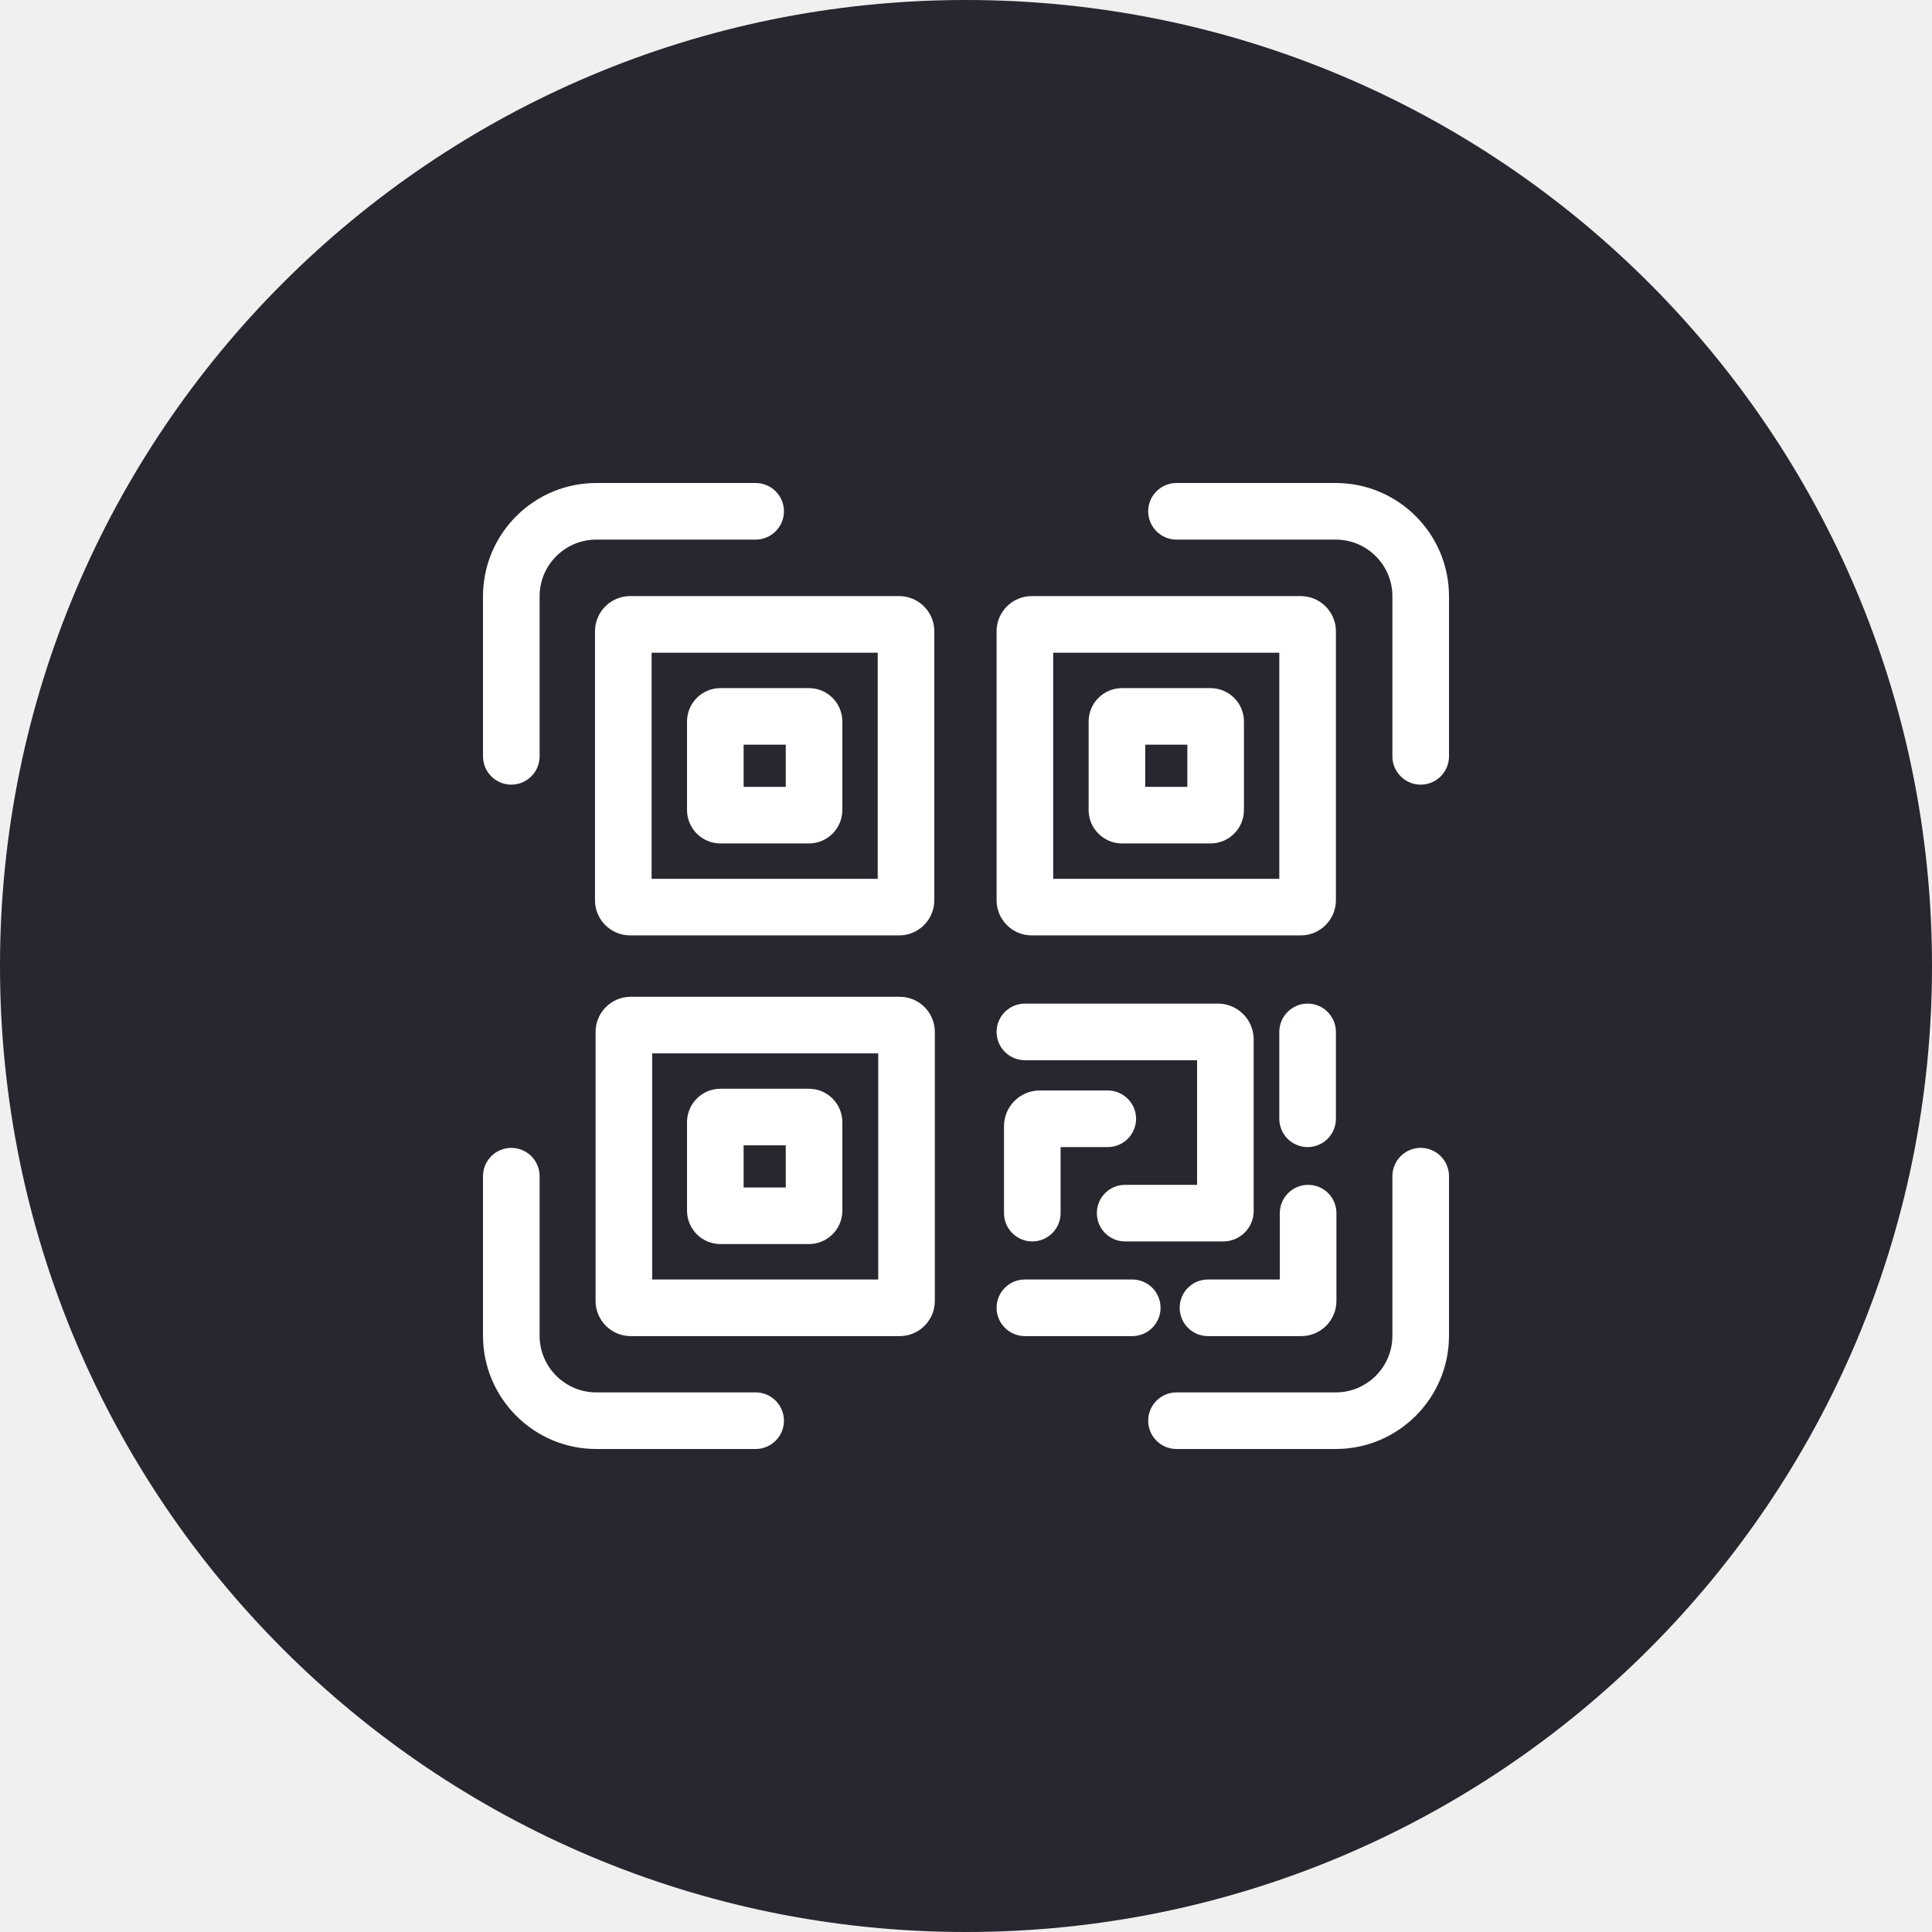
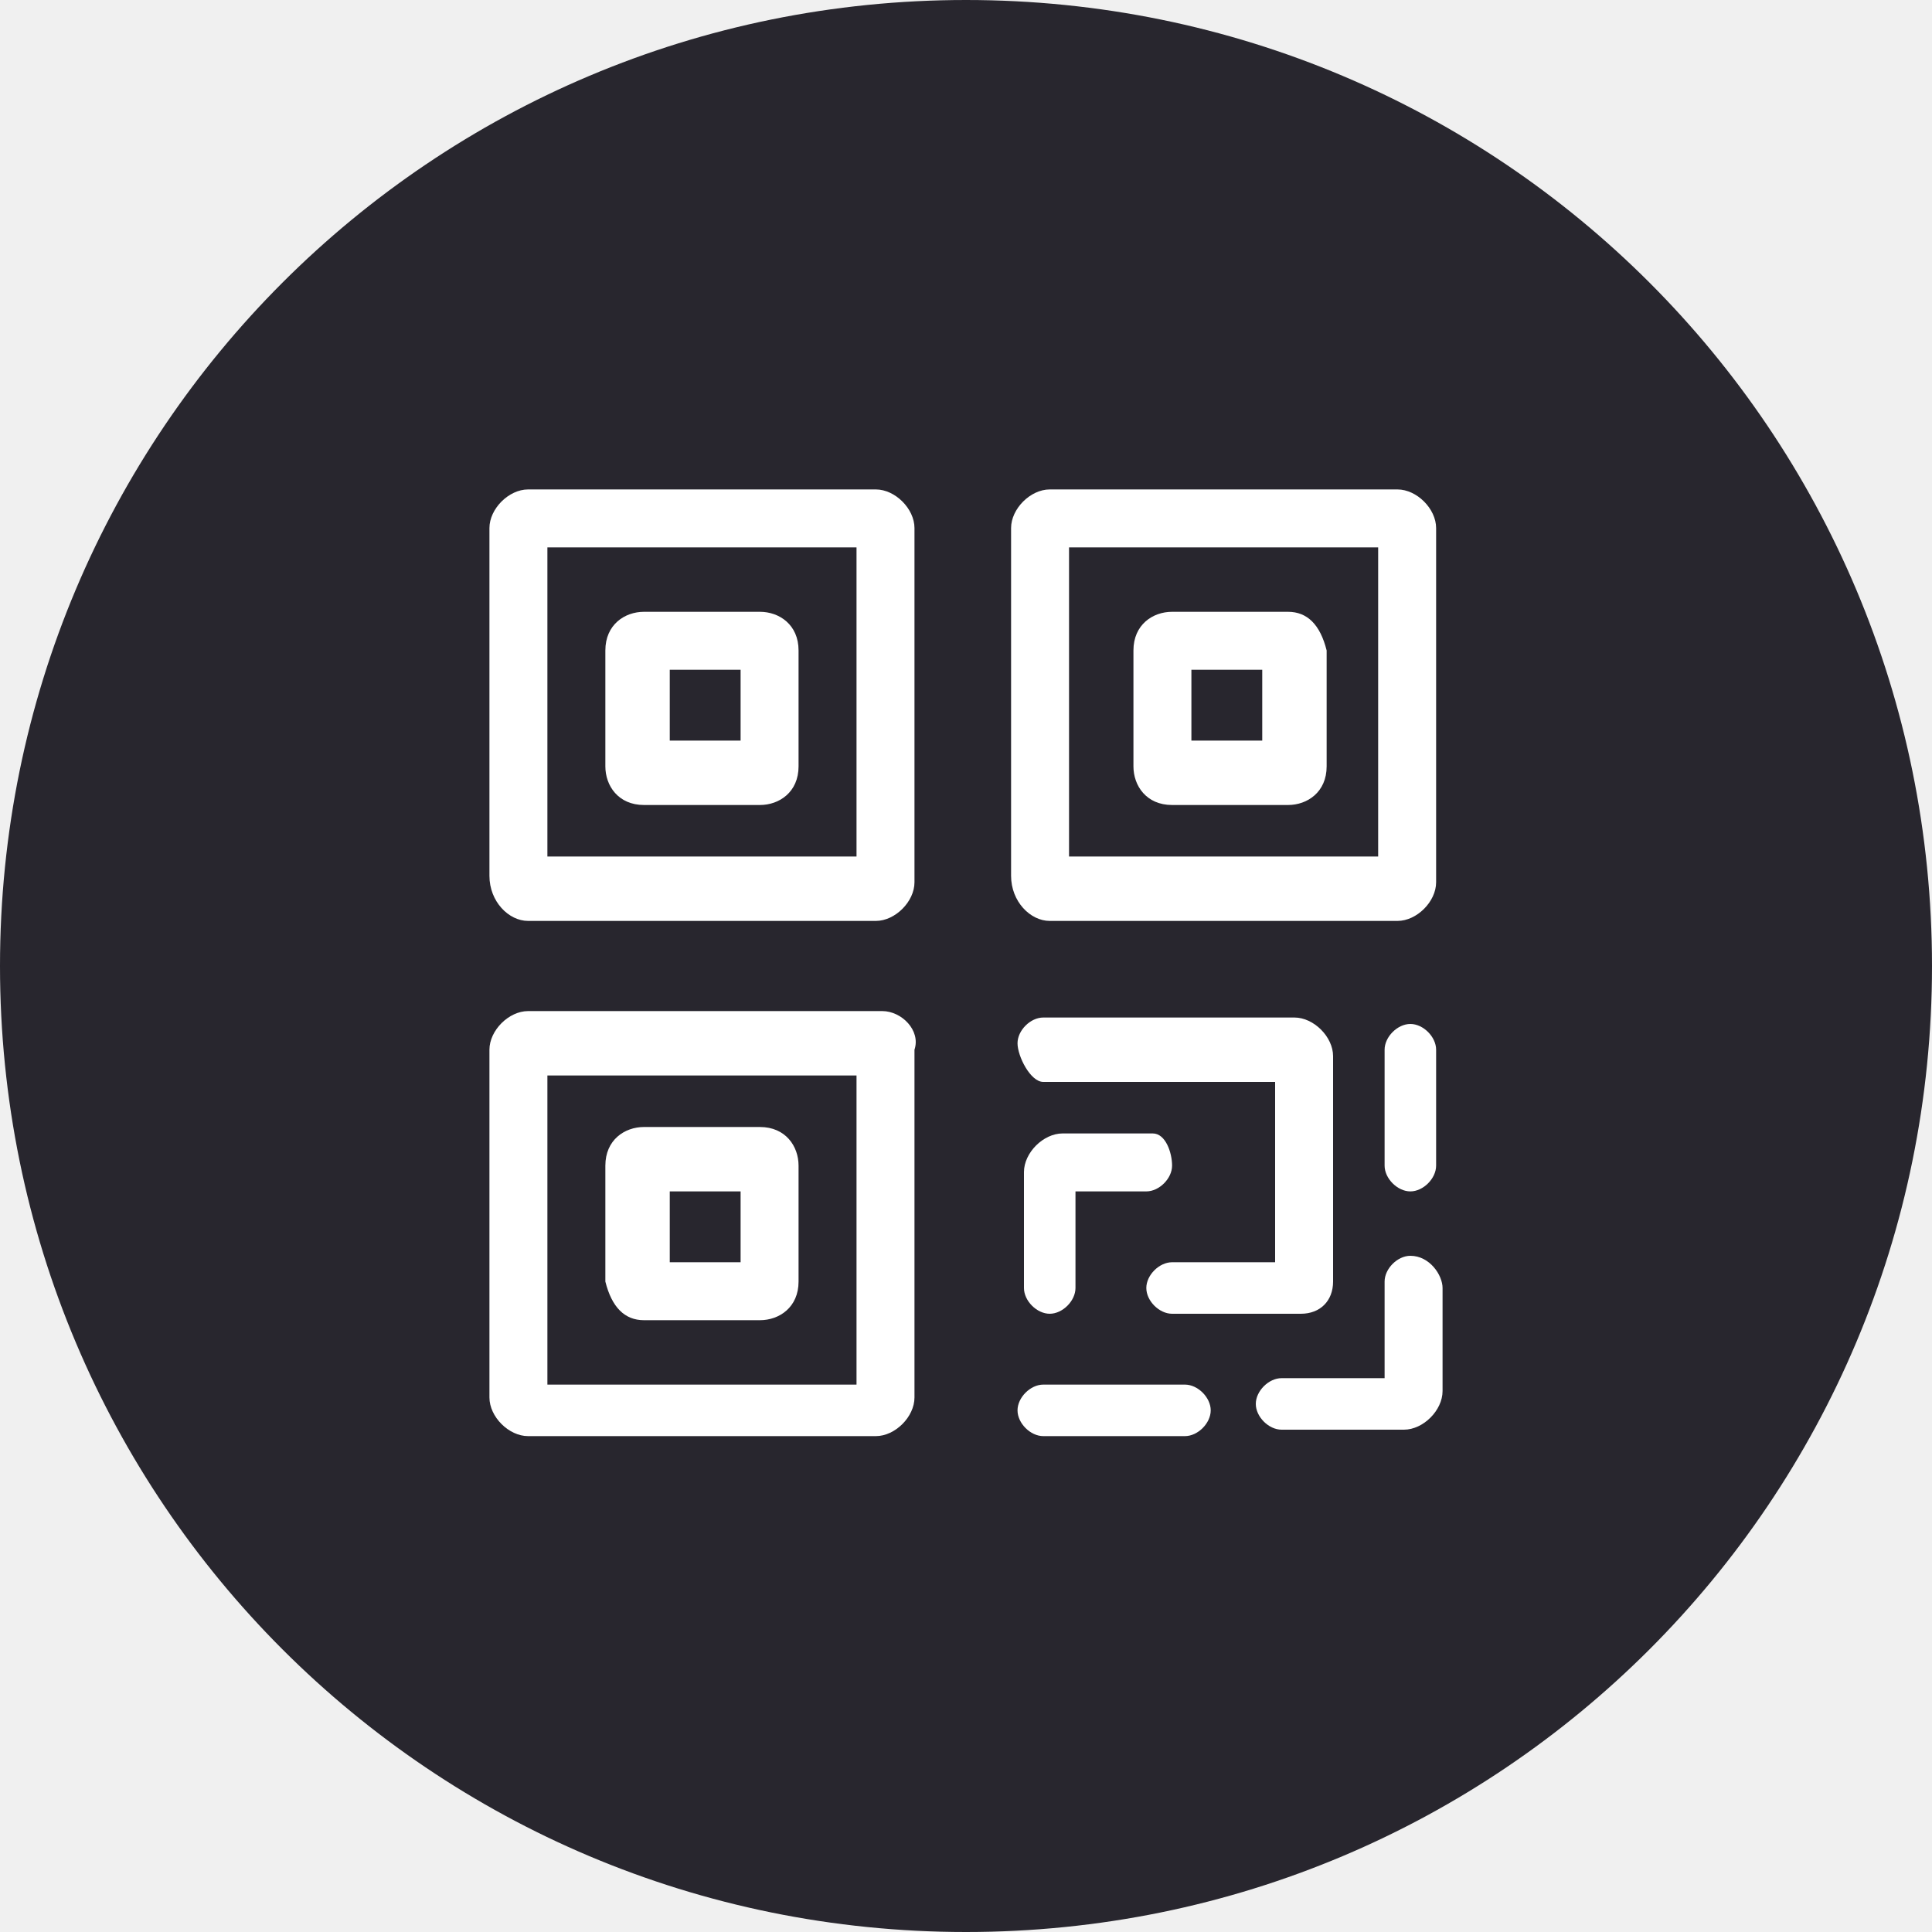
- <svg xmlns="http://www.w3.org/2000/svg" width="30" height="30" viewBox="0 0 30 30" fill="none">
-   <path fill-rule="evenodd" clip-rule="evenodd" d="M15 30C23.284 30 30 23.284 30 15C30 6.716 23.284 0 15 0C6.716 0 0 6.716 0 15C0 23.284 6.716 30 15 30Z" fill="#28262E" />
-   <path d="M7.939 12.184C8.182 12.184 8.379 11.987 8.379 11.745V9.259C8.379 8.774 8.774 8.379 9.259 8.379H11.733C11.976 8.379 12.173 8.182 12.173 7.939C12.173 7.697 11.976 7.5 11.733 7.5H9.259C8.289 7.5 7.5 8.289 7.5 9.259V11.745C7.5 11.987 7.697 12.184 7.939 12.184Z" fill="white" />
-   <path d="M11.733 21.621H9.259C8.774 21.621 8.379 21.226 8.379 20.741V18.264C8.379 18.021 8.182 17.824 7.939 17.824C7.697 17.824 7.5 18.021 7.5 18.264V20.741C7.5 21.711 8.289 22.5 9.259 22.5H11.733C11.976 22.5 12.173 22.303 12.173 22.061C12.173 21.818 11.976 21.621 11.733 21.621Z" fill="white" />
-   <path d="M22.061 17.824C21.818 17.824 21.621 18.021 21.621 18.264V20.741C21.621 21.226 21.227 21.621 20.741 21.621H18.269C18.026 21.621 17.829 21.818 17.829 22.061C17.829 22.303 18.026 22.5 18.269 22.5H20.741C21.711 22.5 22.5 21.711 22.5 20.741V18.264C22.5 18.021 22.303 17.824 22.061 17.824Z" fill="white" />
-   <path d="M20.741 7.5H18.269C18.026 7.5 17.829 7.697 17.829 7.939C17.829 8.182 18.026 8.379 18.269 8.379H20.741C21.227 8.379 21.621 8.774 21.621 9.259V11.745C21.621 11.987 21.818 12.184 22.061 12.184C22.303 12.184 22.5 11.987 22.5 11.745V9.259C22.5 8.289 21.711 7.5 20.741 7.5Z" fill="white" />
-   <path d="M9.239 9.802V13.979C9.239 14.28 9.484 14.525 9.785 14.525H13.962C14.263 14.525 14.508 14.28 14.508 13.979V9.802C14.508 9.501 14.263 9.256 13.962 9.256H9.785C9.484 9.256 9.239 9.501 9.239 9.802ZM10.118 10.135H13.629V13.646H10.118V10.135Z" fill="white" />
-   <path d="M16.021 14.525H20.198C20.499 14.525 20.744 14.28 20.744 13.979V9.802C20.744 9.501 20.499 9.256 20.198 9.256H16.021C15.72 9.256 15.475 9.501 15.475 9.802V13.979C15.475 14.28 15.72 14.525 16.021 14.525ZM16.354 10.135H19.865V13.646H16.354V10.135Z" fill="white" />
-   <path d="M13.971 15.478H9.793C9.492 15.478 9.248 15.723 9.248 16.024V20.201C9.248 20.502 9.492 20.747 9.793 20.747H13.971C14.271 20.747 14.516 20.502 14.516 20.201V16.024C14.516 15.723 14.272 15.478 13.971 15.478ZM13.637 19.868H10.127V16.357H13.637V19.868Z" fill="white" />
-   <path d="M18.318 20.307C18.318 20.55 18.514 20.747 18.757 20.747H20.206C20.508 20.747 20.752 20.502 20.752 20.201V18.837C20.752 18.595 20.556 18.398 20.313 18.398C20.07 18.398 19.873 18.595 19.873 18.837V19.868H18.757C18.514 19.868 18.318 20.064 18.318 20.307Z" fill="white" />
-   <path d="M12.561 10.685H11.187C10.901 10.685 10.668 10.917 10.668 11.204V12.578C10.668 12.864 10.901 13.097 11.187 13.097H12.561C12.847 13.097 13.08 12.864 13.08 12.578V11.204C13.08 10.917 12.847 10.685 12.561 10.685ZM12.201 12.218H11.547V11.563H12.201V12.218Z" fill="white" />
-   <path d="M17.641 17.372C17.641 17.13 17.444 16.933 17.201 16.933H16.144C15.839 16.933 15.59 17.182 15.59 17.487V18.837C15.59 19.08 15.787 19.277 16.029 19.277C16.272 19.277 16.469 19.08 16.469 18.837V17.812H17.201C17.444 17.812 17.641 17.615 17.641 17.372Z" fill="white" />
-   <path d="M15.915 16.463H18.588V18.398H17.471C17.228 18.398 17.032 18.595 17.032 18.837C17.032 19.08 17.228 19.277 17.471 19.277H18.995C19.255 19.277 19.467 19.065 19.467 18.805V16.139C19.467 15.833 19.218 15.584 18.912 15.584H15.915C15.672 15.584 15.475 15.781 15.475 16.024C15.475 16.266 15.672 16.463 15.915 16.463Z" fill="white" />
-   <path d="M20.305 17.812C20.547 17.812 20.744 17.615 20.744 17.372V16.024C20.744 15.781 20.547 15.584 20.305 15.584C20.062 15.584 19.865 15.781 19.865 16.024V17.372C19.865 17.615 20.062 17.812 20.305 17.812Z" fill="white" />
-   <path d="M18.021 20.307C18.021 20.064 17.825 19.868 17.582 19.868H15.915C15.672 19.868 15.475 20.064 15.475 20.307C15.475 20.55 15.672 20.747 15.915 20.747H17.582C17.825 20.747 18.021 20.55 18.021 20.307Z" fill="white" />
-   <path d="M18.797 10.685H17.423C17.137 10.685 16.904 10.917 16.904 11.204V12.578C16.904 12.864 17.137 13.097 17.423 13.097H18.797C19.083 13.097 19.316 12.864 19.316 12.578V11.204C19.316 10.917 19.083 10.685 18.797 10.685ZM18.437 12.218H17.783V11.563H18.437V12.218Z" fill="white" />
-   <path d="M11.187 19.318H12.561C12.847 19.318 13.08 19.085 13.08 18.799V17.425C13.08 17.139 12.847 16.906 12.561 16.906H11.187C10.901 16.906 10.668 17.139 10.668 17.425V18.799C10.668 19.085 10.901 19.318 11.187 19.318ZM11.547 17.785H12.201V18.439H11.547V17.785Z" fill="white" />
+ <svg xmlns="http://www.w3.org/2000/svg" version="1.1" id="Layer_1" x="0px" y="0px" viewBox="0 0 30 30" style="enable-background:new 0 0 30 30;" xml:space="preserve">
+   <style type="text/css">
+ 	.st0{fill:#28262E;}
+ 	.st1{fill:none;}
+ 	.st2{fill:#FFFFFF;}
+ </style>
+   <path class="st0" d="M15,30c8.3,0,15-6.7,15-15c0-8.3-6.7-15-15-15C6.7,0,0,6.7,0,15C0,23.3,6.7,30,15,30z" />
+   <g>
+     <rect x="10.6" y="10.6" class="st1" width="0.6" height="0.6" />
+     <path class="st1" d="M13.1,8.8H8.8v4.3h4.3V8.8z M12.6,11.8c0,0.4-0.4,0.8-0.8,0.8H10c-0.4,0-0.8-0.4-0.8-0.8v-1.8   c0-0.4,0.4-0.8,0.8-0.8h1.8c0.4,0,0.8,0.4,0.8,0.8V11.8z" />
+     <path class="st1" d="M8.8,21.2h4.3v-4.3H8.8V21.2z M9.2,18.2c0-0.4,0.4-0.8,0.8-0.8h1.8c0.4,0,0.8,0.4,0.8,0.8v1.8   c0,0.4-0.4,0.8-0.8,0.8H10c-0.4,0-0.8-0.4-0.8-0.8V18.2z" />
+     <rect x="18.8" y="10.6" class="st1" width="0.6" height="0.6" />
+     <path class="st1" d="M21.2,8.8h-4.3v4.3h4.3V8.8z M20.8,11.8c0,0.4-0.4,0.8-0.8,0.8h-1.8c-0.4,0-0.8-0.4-0.8-0.8v-1.8   c0-0.4,0.4-0.8,0.8-0.8H20c0.4,0,0.8,0.4,0.8,0.8V11.8z" />
+     <rect x="10.6" y="18.8" class="st1" width="0.6" height="0.6" />
+     <path class="st2" d="M8.2,14.3h5.4c0.3,0,0.6-0.3,0.6-0.6V8.2c0-0.3-0.3-0.6-0.6-0.6H8.2c-0.3,0-0.6,0.3-0.6,0.6v5.4   C7.6,14,7.9,14.3,8.2,14.3z M8.5,8.5h4.8v4.8H8.5V8.5z" />
+     <path class="st2" d="M16.3,14.3h5.4c0.3,0,0.6-0.3,0.6-0.6V8.2c0-0.3-0.3-0.6-0.6-0.6h-5.4c-0.3,0-0.6,0.3-0.6,0.6v5.4   C15.7,14,16,14.3,16.3,14.3z M16.6,8.5h4.8v4.8h-4.8V8.5z" />
+     <path class="st2" d="M13.7,15.7H8.2c-0.3,0-0.6,0.3-0.6,0.6v5.4c0,0.3,0.3,0.6,0.6,0.6h5.4c0.3,0,0.6-0.3,0.6-0.6v-5.4   C14.3,16,14,15.7,13.7,15.7z M13.4,21.5H8.5v-4.8h4.8V21.5z" />
+     <path class="st2" d="M21.9,19.5c-0.2,0-0.4,0.2-0.4,0.4v1.5h-1.6c-0.2,0-0.4,0.2-0.4,0.4s0.2,0.4,0.4,0.4h1.9   c0.3,0,0.6-0.3,0.6-0.6V20C22.4,19.8,22.2,19.5,21.9,19.5z" />
+     <path class="st2" d="M11.8,9.5H10c-0.3,0-0.6,0.2-0.6,0.6v1.8c0,0.3,0.2,0.6,0.6,0.6h1.8c0.3,0,0.6-0.2,0.6-0.6v-1.8   C12.4,9.7,12.1,9.5,11.8,9.5z M11.5,11.5h-1.1v-1.1h1.1V11.5z" />
+     <path class="st2" d="M17.9,17.6h-1.4c-0.3,0-0.6,0.3-0.6,0.6V20c0,0.2,0.2,0.4,0.4,0.4s0.4-0.2,0.4-0.4v-1.5h1.1   c0.2,0,0.4-0.2,0.4-0.4S18.1,17.6,17.9,17.6z" />
+     <path class="st2" d="M16.2,16.8h3.6v2.8h-1.6c-0.2,0-0.4,0.2-0.4,0.4s0.2,0.4,0.4,0.4h2c0.3,0,0.5-0.2,0.5-0.5v-3.5   c0-0.3-0.3-0.6-0.6-0.6h-3.9c-0.2,0-0.4,0.2-0.4,0.4S16,16.8,16.2,16.8z" />
+     <path class="st2" d="M21.5,16.3v1.8c0,0.2,0.2,0.4,0.4,0.4s0.4-0.2,0.4-0.4v-1.8c0-0.2-0.2-0.4-0.4-0.4S21.5,16.1,21.5,16.3z" />
+     <path class="st2" d="M18.4,21.5h-2.2c-0.2,0-0.4,0.2-0.4,0.4s0.2,0.4,0.4,0.4h2.2c0.2,0,0.4-0.2,0.4-0.4S18.6,21.5,18.4,21.5z" />
+     <path class="st2" d="M20,9.5h-1.8c-0.3,0-0.6,0.2-0.6,0.6v1.8c0,0.3,0.2,0.6,0.6,0.6H20c0.3,0,0.6-0.2,0.6-0.6v-1.8   C20.5,9.7,20.3,9.5,20,9.5z M19.6,11.5h-1.1v-1.1h1.1V11.5z" />
+     <path class="st2" d="M10,20.5h1.8c0.3,0,0.6-0.2,0.6-0.6v-1.8c0-0.3-0.2-0.6-0.6-0.6H10c-0.3,0-0.6,0.2-0.6,0.6v1.8   C9.5,20.3,9.7,20.5,10,20.5z M10.4,18.5h1.1v1.1h-1.1V18.5z" />
+   </g>
</svg>
